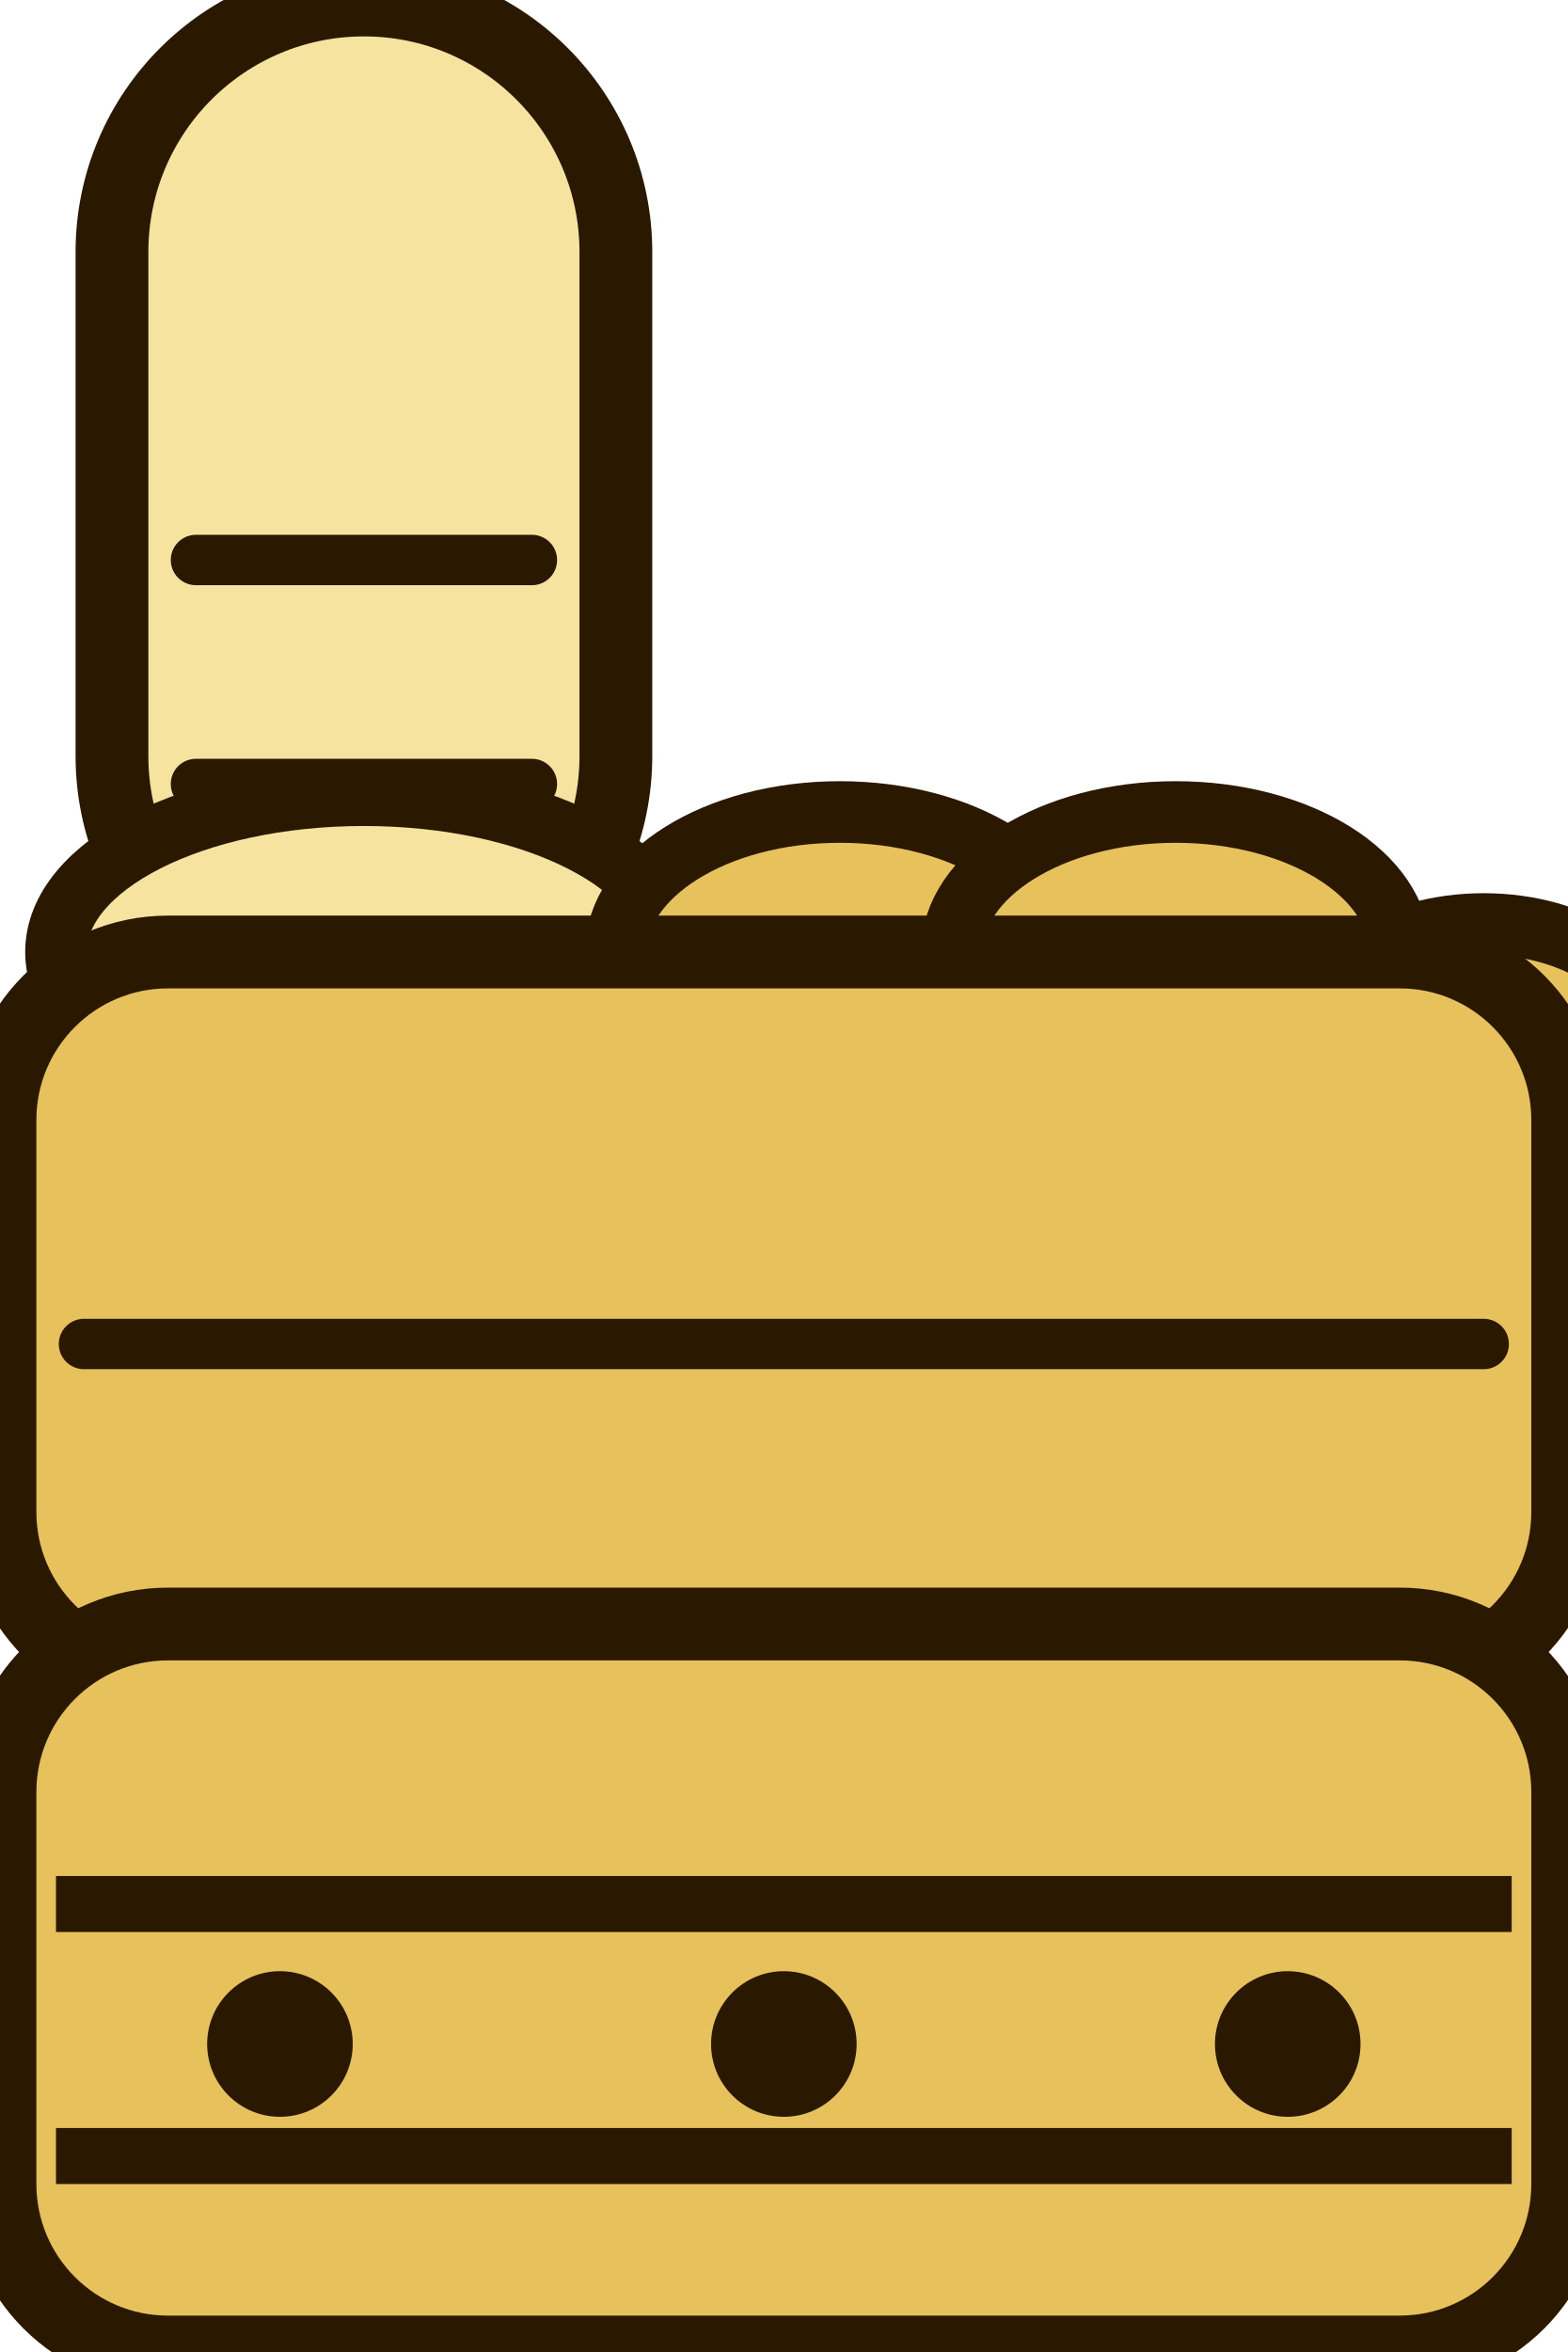
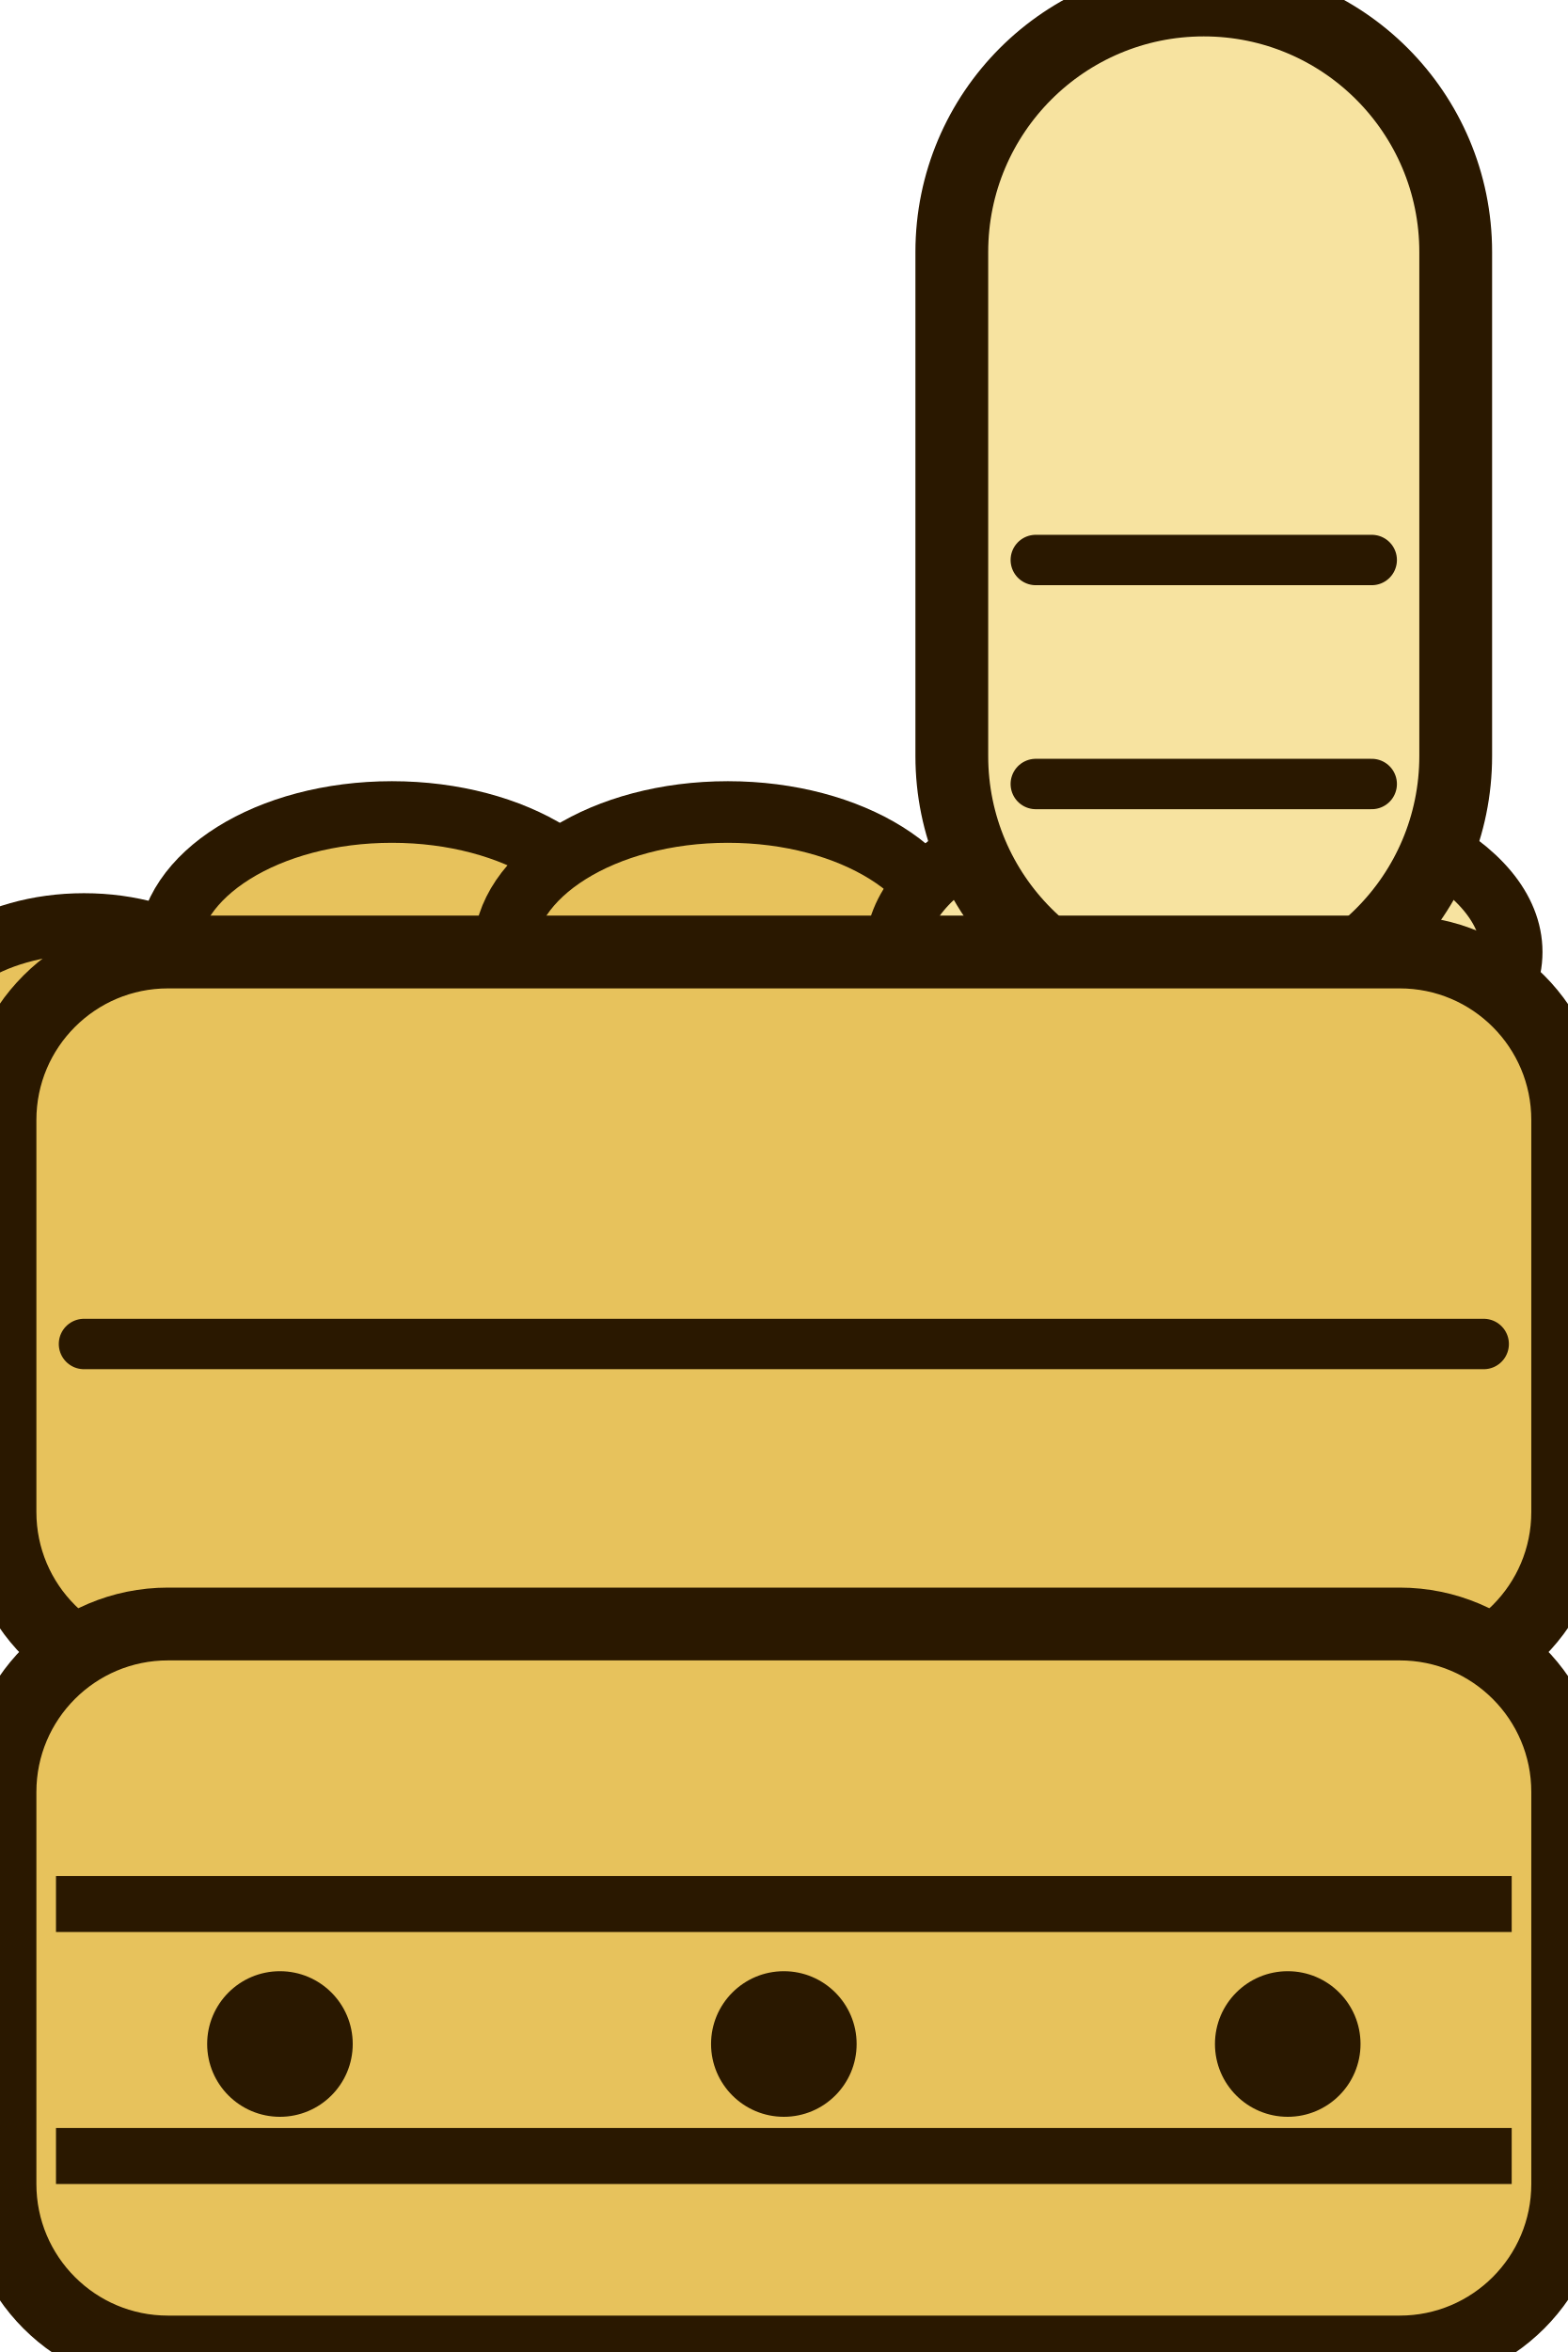
<svg xmlns="http://www.w3.org/2000/svg" width="28" height="42" viewBox="0 0 28 42">
-   <rect x="2" y="0" width="9" height="18" rx="4.5" fill="#f7e3a0" stroke="#2a1800" stroke-width="1.3" />
-   <line x1="3.5" y1="10" x2="9.5" y2="10" stroke="#2a1800" stroke-width="0.9" stroke-linecap="round" />
-   <line x1="3.5" y1="14" x2="9.5" y2="14" stroke="#2a1800" stroke-width="0.9" stroke-linecap="round" />
-   <ellipse cx="6.5" cy="17" rx="5.5" ry="2.8" fill="#f7e3a0" stroke="#2a1800" stroke-width="1.1" />
-   <ellipse cx="15" cy="17" rx="4" ry="2.5" fill="#e7c25c" stroke="#2a1800" stroke-width="1.1" />
-   <ellipse cx="21" cy="17" rx="4" ry="2.5" fill="#e7c25c" stroke="#2a1800" stroke-width="1.1" />
-   <ellipse cx="26.5" cy="18.5" rx="3" ry="2" fill="#e7c25c" stroke="#2a1800" stroke-width="1.1" />
+   <ellipse cx="1.5" cy="18.5" rx="3" ry="2" fill="#e7c25c" stroke="#2a1800" stroke-width="1.1" />
+   <ellipse cx="7" cy="17" rx="4" ry="2.5" fill="#e7c25c" stroke="#2a1800" stroke-width="1.1" />
+   <ellipse cx="13" cy="17" rx="4" ry="2.5" fill="#e7c25c" stroke="#2a1800" stroke-width="1.1" />
+   <ellipse cx="21.5" cy="17" rx="5.5" ry="2.8" fill="#f7e3a0" stroke="#2a1800" stroke-width="1.1" />
+   <rect x="17" y="0" width="9" height="18" rx="4.5" fill="#f7e3a0" stroke="#2a1800" stroke-width="1.3" />
+   <line x1="18.5" y1="10" x2="24.5" y2="10" stroke="#2a1800" stroke-width="0.9" stroke-linecap="round" />
+   <line x1="18.5" y1="14" x2="24.5" y2="14" stroke="#2a1800" stroke-width="0.9" stroke-linecap="round" />
  <rect x="0" y="17" width="28" height="13" rx="3" fill="#e7c25c" stroke="#2a1800" stroke-width="1.3" />
  <line x1="1.5" y1="24" x2="26.5" y2="24" stroke="#2a1800" stroke-width="0.9" stroke-linecap="round" />
  <rect x="0" y="29" width="28" height="13" rx="3" fill="#e7c25c" stroke="#2a1800" stroke-width="1.3" />
  <line x1="1" y1="34" x2="27" y2="34" stroke="#2a1800" stroke-width="1" />
  <line x1="1" y1="38.5" x2="27" y2="38.5" stroke="#2a1800" stroke-width="1" />
  <circle cx="5" cy="36.5" r="1.3" fill="#2a1800" />
  <circle cx="14" cy="36.5" r="1.3" fill="#2a1800" />
  <circle cx="23" cy="36.5" r="1.3" fill="#2a1800" />
</svg>
